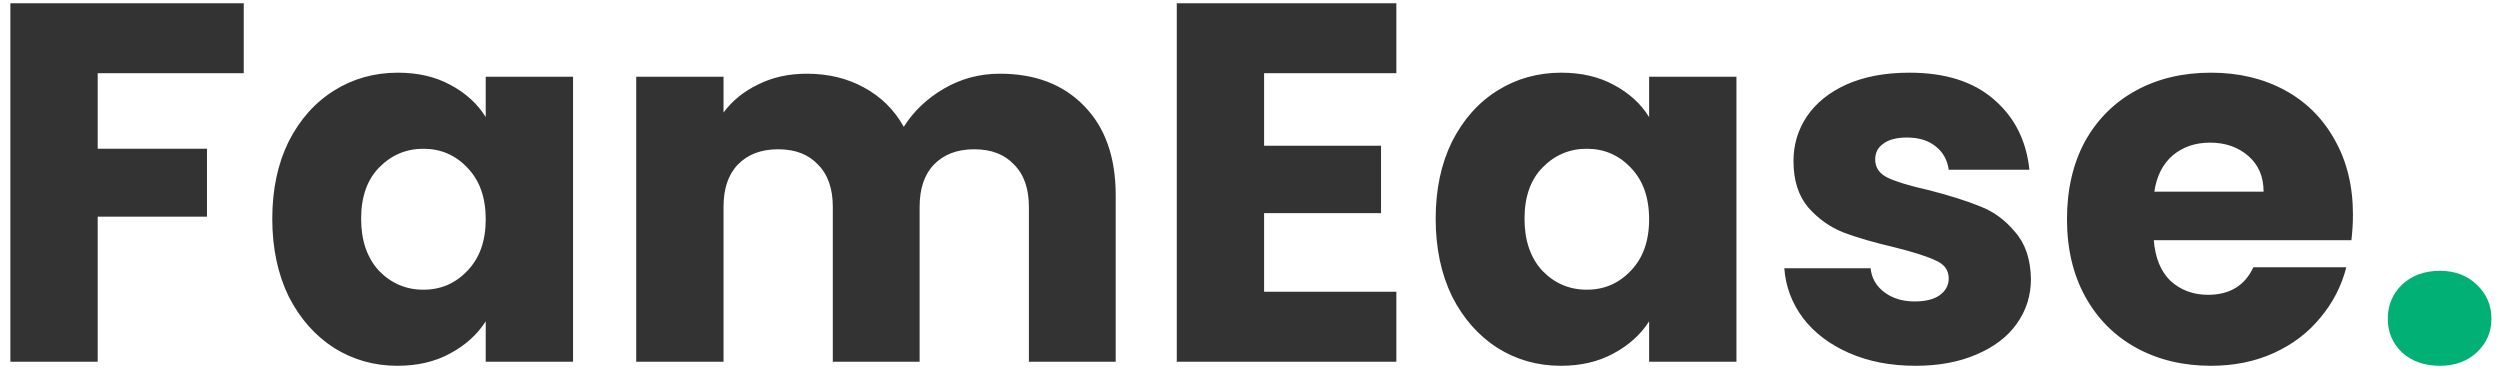
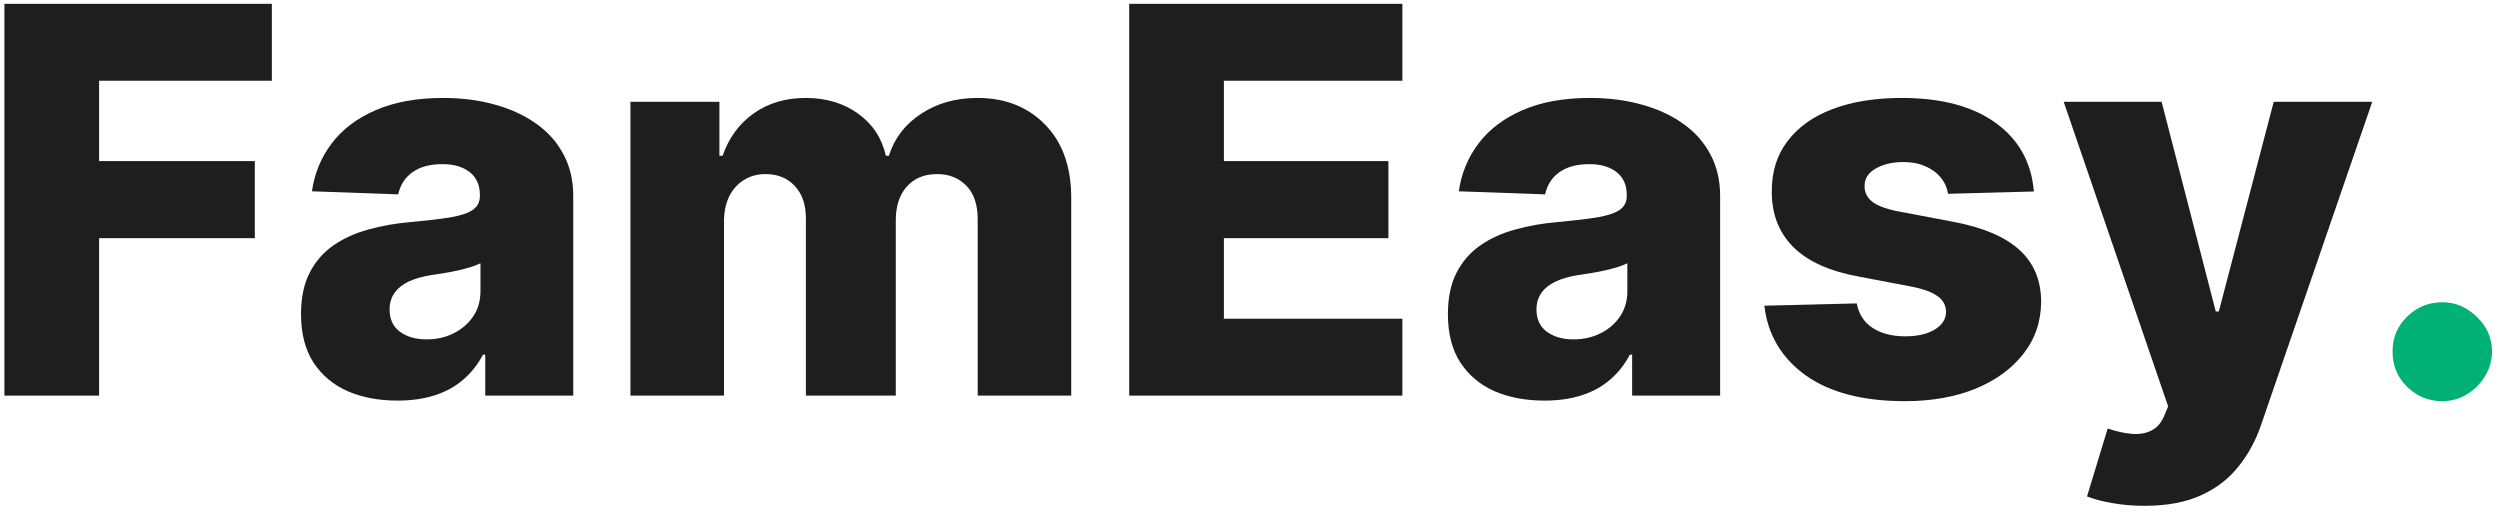
- <svg xmlns="http://www.w3.org/2000/svg" width="235" height="35" viewBox="0 0 235 35" fill="none">
-   <path d="M22.912 0.304V6.88H9.184V13.984H19.456V20.368H9.184V34H0.976V0.304H22.912ZM25.594 20.56C25.594 17.808 26.106 15.392 27.13 13.312C28.186 11.232 29.61 9.632 31.402 8.512C33.194 7.392 35.194 6.832 37.402 6.832C39.29 6.832 40.938 7.216 42.346 7.984C43.786 8.752 44.89 9.76 45.658 11.008V7.216H53.866V34H45.658V30.208C44.858 31.456 43.738 32.464 42.298 33.232C40.89 34 39.242 34.384 37.354 34.384C35.178 34.384 33.194 33.824 31.402 32.704C29.61 31.552 28.186 29.936 27.13 27.856C26.106 25.744 25.594 23.312 25.594 20.56ZM45.658 20.608C45.658 18.56 45.082 16.944 43.93 15.76C42.81 14.576 41.434 13.984 39.802 13.984C38.17 13.984 36.778 14.576 35.626 15.76C34.506 16.912 33.946 18.512 33.946 20.56C33.946 22.608 34.506 24.24 35.626 25.456C36.778 26.64 38.17 27.232 39.802 27.232C41.434 27.232 42.81 26.64 43.93 25.456C45.082 24.272 45.658 22.656 45.658 20.608ZM93.98 6.928C97.308 6.928 99.948 7.936 101.9 9.952C103.884 11.968 104.876 14.768 104.876 18.352V34H96.716V19.456C96.716 17.728 96.252 16.4 95.324 15.472C94.428 14.512 93.18 14.032 91.58 14.032C89.98 14.032 88.716 14.512 87.788 15.472C86.892 16.4 86.444 17.728 86.444 19.456V34H78.284V19.456C78.284 17.728 77.82 16.4 76.892 15.472C75.996 14.512 74.748 14.032 73.148 14.032C71.548 14.032 70.284 14.512 69.356 15.472C68.46 16.4 68.012 17.728 68.012 19.456V34H59.804V7.216H68.012V10.576C68.844 9.456 69.932 8.576 71.276 7.936C72.62 7.264 74.14 6.928 75.836 6.928C77.852 6.928 79.644 7.36 81.212 8.224C82.812 9.088 84.06 10.32 84.956 11.92C85.884 10.448 87.148 9.248 88.748 8.32C90.348 7.392 92.092 6.928 93.98 6.928ZM118.825 6.88V13.696H129.817V20.032H118.825V27.424H131.257V34H110.617V0.304H131.257V6.88H118.825ZM134.953 20.56C134.953 17.808 135.465 15.392 136.489 13.312C137.545 11.232 138.969 9.632 140.761 8.512C142.553 7.392 144.553 6.832 146.761 6.832C148.649 6.832 150.297 7.216 151.705 7.984C153.145 8.752 154.249 9.76 155.017 11.008V7.216H163.225V34H155.017V30.208C154.217 31.456 153.097 32.464 151.657 33.232C150.249 34 148.601 34.384 146.713 34.384C144.537 34.384 142.553 33.824 140.761 32.704C138.969 31.552 137.545 29.936 136.489 27.856C135.465 25.744 134.953 23.312 134.953 20.56ZM155.017 20.608C155.017 18.56 154.441 16.944 153.289 15.76C152.169 14.576 150.793 13.984 149.161 13.984C147.529 13.984 146.137 14.576 144.985 15.76C143.865 16.912 143.305 18.512 143.305 20.56C143.305 22.608 143.865 24.24 144.985 25.456C146.137 26.64 147.529 27.232 149.161 27.232C150.793 27.232 152.169 26.64 153.289 25.456C154.441 24.272 155.017 22.656 155.017 20.608ZM180.06 34.384C177.724 34.384 175.644 33.984 173.82 33.184C171.996 32.384 170.556 31.296 169.5 29.92C168.444 28.512 167.852 26.944 167.724 25.216H175.836C175.932 26.144 176.364 26.896 177.132 27.472C177.9 28.048 178.844 28.336 179.964 28.336C180.988 28.336 181.772 28.144 182.316 27.76C182.892 27.344 183.18 26.816 183.18 26.176C183.18 25.408 182.78 24.848 181.98 24.496C181.18 24.112 179.884 23.696 178.092 23.248C176.172 22.8 174.572 22.336 173.292 21.856C172.012 21.344 170.908 20.56 169.98 19.504C169.052 18.416 168.588 16.96 168.588 15.136C168.588 13.6 169.004 12.208 169.836 10.96C170.7 9.68 171.948 8.672 173.58 7.936C175.244 7.2 177.212 6.832 179.484 6.832C182.844 6.832 185.484 7.664 187.404 9.328C189.356 10.992 190.476 13.2 190.764 15.952H183.18C183.052 15.024 182.636 14.288 181.932 13.744C181.26 13.2 180.364 12.928 179.244 12.928C178.284 12.928 177.548 13.12 177.036 13.504C176.524 13.856 176.268 14.352 176.268 14.992C176.268 15.76 176.668 16.336 177.468 16.72C178.3 17.104 179.58 17.488 181.308 17.872C183.292 18.384 184.908 18.896 186.156 19.408C187.404 19.888 188.492 20.688 189.42 21.808C190.38 22.896 190.876 24.368 190.908 26.224C190.908 27.792 190.46 29.2 189.564 30.448C188.7 31.664 187.436 32.624 185.772 33.328C184.14 34.032 182.236 34.384 180.06 34.384ZM221.177 20.176C221.177 20.944 221.129 21.744 221.033 22.576H202.457C202.585 24.24 203.113 25.52 204.041 26.416C205.001 27.28 206.169 27.712 207.545 27.712C209.593 27.712 211.017 26.848 211.817 25.12H220.553C220.105 26.88 219.289 28.464 218.105 29.872C216.953 31.28 215.497 32.384 213.737 33.184C211.977 33.984 210.009 34.384 207.833 34.384C205.209 34.384 202.873 33.824 200.825 32.704C198.777 31.584 197.177 29.984 196.025 27.904C194.873 25.824 194.297 23.392 194.297 20.608C194.297 17.824 194.857 15.392 195.977 13.312C197.129 11.232 198.729 9.632 200.777 8.512C202.825 7.392 205.177 6.832 207.833 6.832C210.425 6.832 212.729 7.376 214.745 8.464C216.761 9.552 218.329 11.104 219.449 13.12C220.601 15.136 221.177 17.488 221.177 20.176ZM212.777 18.016C212.777 16.608 212.297 15.488 211.337 14.656C210.377 13.824 209.177 13.408 207.737 13.408C206.361 13.408 205.193 13.808 204.233 14.608C203.305 15.408 202.729 16.544 202.505 18.016H212.777Z" fill="#333333" />
-   <path d="M229.347 34.384C227.907 34.384 226.723 33.968 225.795 33.136C224.899 32.272 224.451 31.216 224.451 29.968C224.451 28.688 224.899 27.616 225.795 26.752C226.723 25.888 227.907 25.456 229.347 25.456C230.755 25.456 231.907 25.888 232.803 26.752C233.731 27.616 234.195 28.688 234.195 29.968C234.195 31.216 233.731 32.272 232.803 33.136C231.907 33.968 230.755 34.384 229.347 34.384Z" fill="#00B074" />
+ <svg xmlns="http://www.w3.org/2000/svg" width="297" height="61" viewBox="0 0 297 61" fill="none">
+   <path d="M290.148 47.659C288.511 47.659 287.11 47.083 285.943 45.932C284.792 44.78 284.224 43.386 284.239 41.75C284.224 40.144 284.792 38.773 285.943 37.636C287.11 36.485 288.511 35.909 290.148 35.909C291.693 35.909 293.057 36.485 294.239 37.636C295.436 38.773 296.042 40.144 296.057 41.75C296.042 42.841 295.754 43.833 295.193 44.727C294.648 45.621 293.928 46.333 293.034 46.864C292.155 47.394 291.193 47.659 290.148 47.659Z" fill="#00B074" />
+   <path d="M254.756 60.091C253.422 60.091 252.165 59.985 250.983 59.773C249.801 59.576 248.786 59.311 247.938 58.977L250.392 50.909C251.483 51.273 252.468 51.485 253.347 51.545C254.241 51.606 255.006 51.462 255.642 51.114C256.294 50.78 256.794 50.182 257.142 49.318L257.574 48.273L245.165 12.091H256.801L263.233 37H263.597L270.119 12.091H281.824L268.665 50.341C268.028 52.25 267.127 53.932 265.96 55.386C264.809 56.856 263.316 58.008 261.483 58.841C259.665 59.674 257.422 60.091 254.756 60.091Z" fill="#1E1E1E" />
+   <path d="M241.625 22.75L231.42 23.023C231.314 22.295 231.027 21.651 230.557 21.091C230.087 20.515 229.474 20.068 228.716 19.75C227.974 19.417 227.11 19.25 226.125 19.25C224.837 19.25 223.739 19.508 222.83 20.023C221.936 20.538 221.496 21.235 221.511 22.114C221.496 22.795 221.769 23.386 222.33 23.886C222.905 24.386 223.928 24.788 225.398 25.091L232.125 26.364C235.61 27.03 238.201 28.136 239.898 29.682C241.61 31.227 242.473 33.273 242.489 35.818C242.473 38.212 241.761 40.295 240.352 42.068C238.958 43.841 237.049 45.22 234.625 46.205C232.201 47.174 229.428 47.659 226.307 47.659C221.322 47.659 217.39 46.636 214.511 44.591C211.648 42.53 210.011 39.773 209.602 36.318L220.58 36.045C220.822 37.318 221.451 38.288 222.466 38.955C223.481 39.621 224.777 39.955 226.352 39.955C227.777 39.955 228.936 39.689 229.83 39.159C230.723 38.629 231.178 37.924 231.193 37.045C231.178 36.258 230.83 35.629 230.148 35.159C229.466 34.674 228.398 34.295 226.943 34.023L220.852 32.864C217.352 32.227 214.746 31.053 213.034 29.341C211.322 27.614 210.473 25.417 210.489 22.75C210.473 20.417 211.095 18.424 212.352 16.773C213.61 15.106 215.398 13.833 217.716 12.954C220.034 12.076 222.769 11.636 225.92 11.636C230.648 11.636 234.375 12.629 237.102 14.614C239.83 16.583 241.337 19.295 241.625 22.75Z" fill="#1E1E1E" />
+   <path d="M183.489 47.591C181.261 47.591 179.284 47.22 177.557 46.477C175.845 45.72 174.489 44.583 173.489 43.068C172.504 41.538 172.011 39.621 172.011 37.318C172.011 35.379 172.352 33.742 173.034 32.409C173.716 31.076 174.655 29.992 175.852 29.159C177.049 28.326 178.428 27.697 179.989 27.273C181.549 26.833 183.216 26.538 184.989 26.386C186.973 26.204 188.572 26.015 189.784 25.818C190.996 25.606 191.875 25.311 192.42 24.932C192.981 24.538 193.261 23.985 193.261 23.273V23.159C193.261 21.992 192.86 21.091 192.057 20.454C191.254 19.818 190.17 19.5 188.807 19.5C187.337 19.5 186.155 19.818 185.261 20.454C184.367 21.091 183.799 21.97 183.557 23.091L173.307 22.727C173.61 20.606 174.39 18.712 175.648 17.045C176.92 15.364 178.663 14.045 180.875 13.091C183.102 12.121 185.777 11.636 188.898 11.636C191.125 11.636 193.178 11.902 195.057 12.432C196.936 12.947 198.572 13.704 199.966 14.704C201.36 15.689 202.436 16.901 203.193 18.341C203.966 19.78 204.352 21.424 204.352 23.273V47H193.898V42.136H193.625C193.004 43.318 192.208 44.318 191.239 45.136C190.284 45.955 189.155 46.568 187.852 46.977C186.564 47.386 185.11 47.591 183.489 47.591ZM186.92 40.318C188.117 40.318 189.193 40.076 190.148 39.591C191.117 39.106 191.89 38.439 192.466 37.591C193.042 36.727 193.33 35.727 193.33 34.591V31.273C193.011 31.439 192.625 31.591 192.17 31.727C191.731 31.864 191.246 31.992 190.716 32.114C190.186 32.235 189.64 32.341 189.08 32.432C188.519 32.523 187.981 32.606 187.466 32.682C186.42 32.849 185.526 33.106 184.784 33.455C184.057 33.803 183.496 34.258 183.102 34.818C182.723 35.364 182.534 36.015 182.534 36.773C182.534 37.924 182.943 38.803 183.761 39.409C184.595 40.015 185.648 40.318 186.92 40.318Z" fill="#1E1E1E" />
+   <path d="M134.148 47V0.455H166.602V9.591H145.398V19.136H164.943V28.295H145.398V37.864H166.602V47H134.148Z" fill="#1E1E1E" />
+   <path d="M74.898 47V12.091H85.466V18.5H85.852C86.579 16.379 87.807 14.704 89.534 13.477C91.261 12.25 93.322 11.636 95.716 11.636C98.14 11.636 100.216 12.258 101.943 13.5C103.67 14.742 104.769 16.409 105.239 18.5H105.602C106.254 16.424 107.526 14.765 109.42 13.523C111.314 12.265 113.549 11.636 116.125 11.636C119.428 11.636 122.11 12.697 124.17 14.818C126.231 16.924 127.261 19.818 127.261 23.5V47H116.148V26.045C116.148 24.303 115.701 22.977 114.807 22.068C113.913 21.144 112.754 20.682 111.33 20.682C109.799 20.682 108.595 21.182 107.716 22.182C106.852 23.167 106.42 24.492 106.42 26.159V47H95.739V25.932C95.739 24.311 95.299 23.03 94.42 22.091C93.542 21.151 92.383 20.682 90.943 20.682C89.974 20.682 89.117 20.917 88.375 21.386C87.633 21.841 87.049 22.492 86.625 23.341C86.216 24.189 86.011 25.189 86.011 26.341V47H74.898Z" fill="#1E1E1E" />
+   <path d="M47.239 47.591C45.011 47.591 43.034 47.22 41.307 46.477C39.595 45.72 38.239 44.583 37.239 43.068C36.254 41.538 35.761 39.621 35.761 37.318C35.761 35.379 36.102 33.742 36.784 32.409C37.466 31.076 38.405 29.992 39.602 29.159C40.799 28.326 42.178 27.697 43.739 27.273C45.299 26.833 46.966 26.538 48.739 26.386C50.724 26.204 52.322 26.015 53.534 25.818C54.746 25.606 55.625 25.311 56.17 24.932C56.731 24.538 57.011 23.985 57.011 23.273V23.159C57.011 21.992 56.61 21.091 55.807 20.454C55.004 19.818 53.92 19.5 52.557 19.5C51.087 19.5 49.905 19.818 49.011 20.454C48.117 21.091 47.549 21.97 47.307 23.091L37.057 22.727C37.36 20.606 38.14 18.712 39.398 17.045C40.67 15.364 42.413 14.045 44.625 13.091C46.852 12.121 49.526 11.636 52.648 11.636C54.875 11.636 56.928 11.902 58.807 12.432C60.686 12.947 62.322 13.704 63.716 14.704C65.11 15.689 66.186 16.901 66.943 18.341C67.716 19.78 68.102 21.424 68.102 23.273V47H57.648V42.136H57.375C56.754 43.318 55.958 44.318 54.989 45.136C54.034 45.955 52.905 46.568 51.602 46.977C50.314 47.386 48.86 47.591 47.239 47.591ZM50.67 40.318C51.867 40.318 52.943 40.076 53.898 39.591C54.867 39.106 55.64 38.439 56.216 37.591C56.792 36.727 57.08 35.727 57.08 34.591V31.273C56.761 31.439 56.375 31.591 55.92 31.727C55.481 31.864 54.996 31.992 54.466 32.114C53.936 32.235 53.39 32.341 52.83 32.432C52.269 32.523 51.731 32.606 51.216 32.682C50.17 32.849 49.276 33.106 48.534 33.455C47.807 33.803 47.246 34.258 46.852 34.818C46.474 35.364 46.284 36.015 46.284 36.773C46.284 37.924 46.693 38.803 47.511 39.409C48.345 40.015 49.398 40.318 50.67 40.318Z" fill="#1E1E1E" />
+   <path d="M0.523 47V0.455H32.295V9.591H11.773V19.136H30.273V28.295H11.773V47H0.523Z" fill="#1E1E1E" />
</svg>
